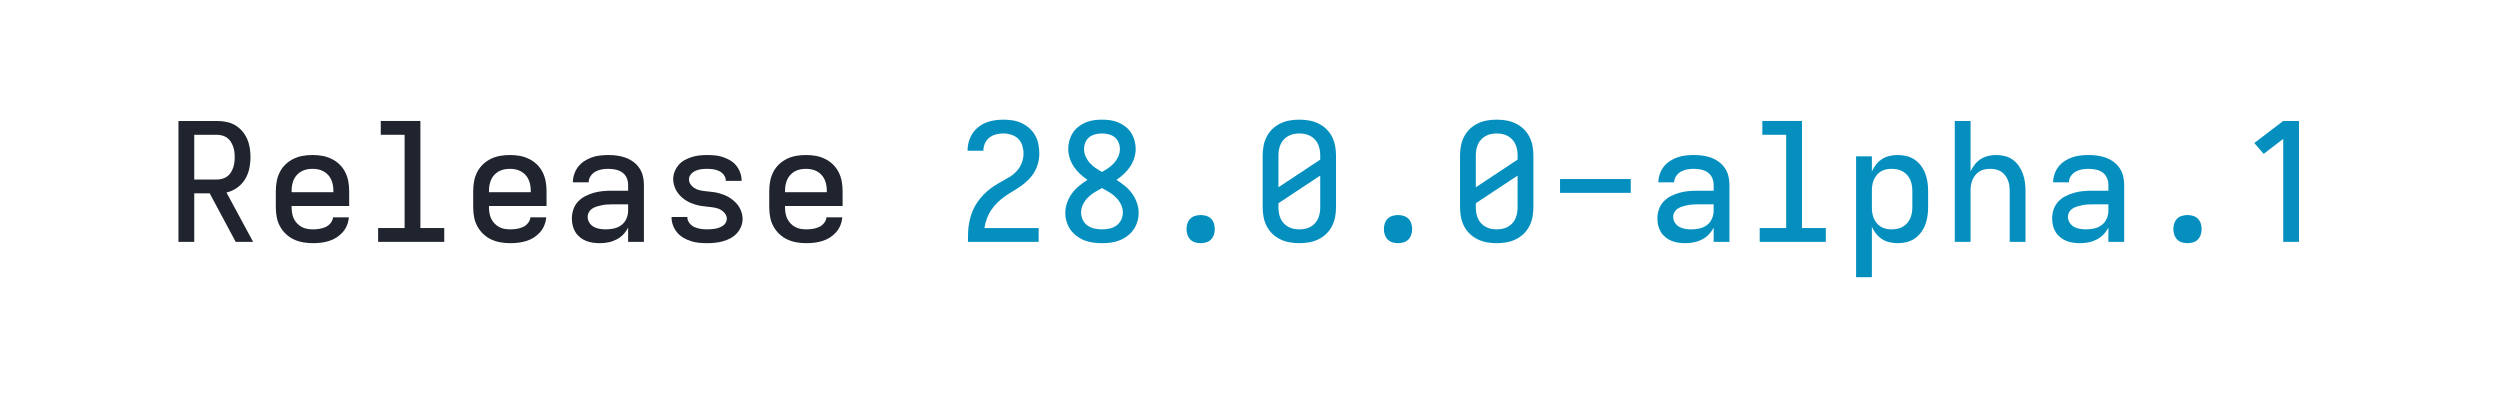
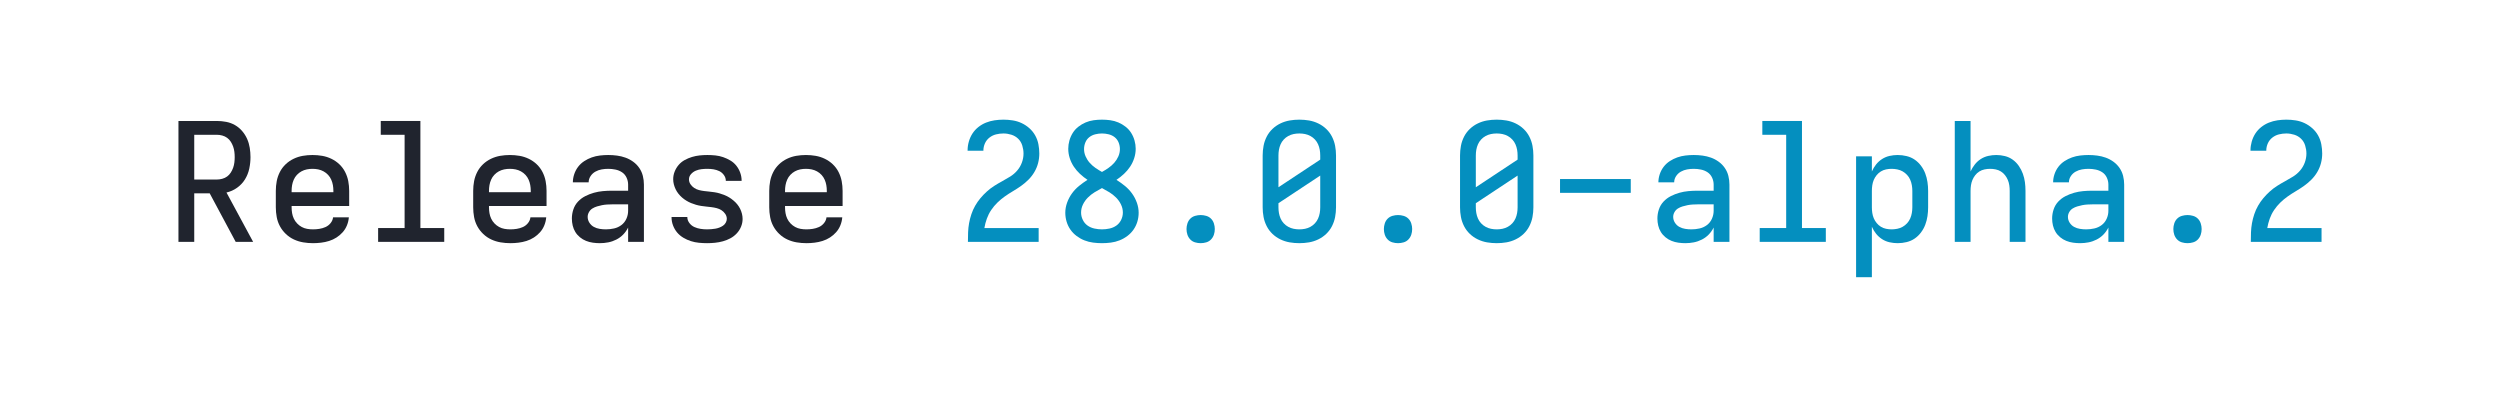
<svg xmlns="http://www.w3.org/2000/svg" height="40" viewBox="0 0 243.2 40" width="243.2">
  <defs>
    <path d="M 85 0 L 85 -735 L 319 -735 Q 347 -735 375.5 -729.5 Q 404 -724 428.5 -710 Q 453 -696 472 -674 Q 491 -652 502.5 -626 Q 514 -600 518.5 -571.5 Q 523 -543 523 -515 Q 523 -480 515.5 -445 Q 508 -410 489.5 -380 Q 471 -350 441.5 -329 Q 412 -308 377 -300 L 539 0 L 433 0 L 275 -295 L 181 -295 L 181 0 Z M 181 -379 L 319 -379 Q 335 -379 351.5 -383.5 Q 368 -388 381 -397.5 Q 394 -407 403 -421 Q 412 -435 417.5 -450.5 Q 423 -466 425 -482.5 Q 427 -499 427 -515 Q 427 -531 425 -547.5 Q 423 -564 417.5 -579.5 Q 412 -595 403 -609 Q 394 -623 381 -632.5 Q 368 -642 351.5 -646.5 Q 335 -651 319 -651 L 181 -651 Z " id="path1" />
    <path d="M 303 8 Q 273 8 243.5 3 Q 214 -2 187 -14.5 Q 160 -27 138 -48 Q 116 -69 102 -95 Q 88 -121 82.5 -150.5 Q 77 -180 77 -210 L 77 -310 Q 77 -340 82.5 -369 Q 88 -398 101.5 -424.5 Q 115 -451 136.5 -471.5 Q 158 -492 185 -505 Q 212 -518 241 -523 Q 270 -528 300 -528 Q 330 -528 359 -523 Q 388 -518 415 -505 Q 442 -492 463.5 -471.5 Q 485 -451 498.5 -424.5 Q 512 -398 517.5 -369 Q 523 -340 523 -310 L 523 -218 L 173 -218 L 173 -210 Q 173 -192 176 -174.5 Q 179 -157 186.5 -141 Q 194 -125 206.5 -112 Q 219 -99 234.5 -90.5 Q 250 -82 267.5 -79 Q 285 -76 303 -76 Q 322 -76 341.5 -79 Q 361 -82 379 -90 Q 397 -98 410 -114 Q 423 -130 425 -149 L 521 -149 Q 519 -124 509.5 -100.5 Q 500 -77 483.5 -58.5 Q 467 -40 446 -26.5 Q 425 -13 401 -5.5 Q 377 2 352 5 Q 327 8 303 8 Z M 173 -302 L 427 -302 L 427 -310 Q 427 -328 424 -345 Q 421 -362 414 -378 Q 407 -394 395 -407 Q 383 -420 367.5 -428.5 Q 352 -437 335 -440.5 Q 318 -444 300 -444 Q 282 -444 265 -440.5 Q 248 -437 232.5 -428.5 Q 217 -420 205 -407 Q 193 -394 186 -378 Q 179 -362 176 -345 Q 173 -328 173 -310 Z " id="path2" />
    <path d="M 99 0 L 99 -84 L 260 -84 L 260 -651 L 115 -651 L 115 -735 L 356 -735 L 356 -84 L 501 -84 L 501 0 Z " id="path3" />
    <path d="M 247 8 Q 226 8 204.5 5 Q 183 2 163 -6 Q 143 -14 126 -28 Q 109 -42 98 -60 Q 87 -78 82 -99 Q 77 -120 77 -142 Q 77 -170 86 -197 Q 95 -224 114 -244.5 Q 133 -265 158.5 -278 Q 184 -291 211 -298.5 Q 238 -306 265.5 -308.5 Q 293 -311 321 -311 L 419 -311 L 419 -348 Q 419 -370 409.5 -390.5 Q 400 -411 382 -423 Q 364 -435 342 -439.5 Q 320 -444 298 -444 Q 278 -444 258 -440.5 Q 238 -437 220 -427 Q 202 -417 190.5 -399.5 Q 179 -382 179 -362 L 83 -362 Q 83 -387 91.5 -412 Q 100 -437 115.5 -457 Q 131 -477 152.5 -491 Q 174 -505 198 -513.5 Q 222 -522 247.5 -525 Q 273 -528 298 -528 Q 325 -528 351.5 -524.5 Q 378 -521 403 -512 Q 428 -503 450 -487 Q 472 -471 487 -449 Q 502 -427 508.5 -401 Q 515 -375 515 -348 L 515 0 L 419 0 L 419 -87 Q 407 -63 389 -44.5 Q 371 -26 347.5 -14 Q 324 -2 298.5 3 Q 273 8 247 8 Z M 284 -76 Q 309 -76 333.5 -81.5 Q 358 -87 378 -102 Q 398 -117 408.5 -140.5 Q 419 -164 419 -189 L 419 -228 L 321 -228 Q 306 -228 290.5 -227 Q 275 -226 260 -223 Q 245 -220 230 -215.5 Q 215 -211 202 -203 Q 189 -195 181 -181 Q 173 -167 173 -152 Q 173 -133 183.5 -116.5 Q 194 -100 210.5 -91 Q 227 -82 246 -79 Q 265 -76 284 -76 Z " id="path4" />
    <path d="M 299 8 Q 274 8 249 5.5 Q 224 3 200.5 -4.5 Q 177 -12 155 -25 Q 133 -38 117 -57 Q 101 -76 92 -100 Q 83 -124 83 -149 L 83 -151 L 179 -151 L 179 -150 Q 179 -131 191.5 -114.5 Q 204 -98 222 -90 Q 240 -82 259.5 -79 Q 279 -76 299 -76 Q 311 -76 323.5 -77 Q 336 -78 348.5 -80 Q 361 -82 373 -86.5 Q 385 -91 395.5 -98 Q 406 -105 412.5 -116.5 Q 419 -128 419 -140 Q 419 -156 409.5 -170 Q 400 -184 386.5 -192.5 Q 373 -201 357.5 -205 Q 342 -209 326 -211 Q 310 -213 294.5 -214.5 Q 279 -216 263 -218.5 Q 247 -221 231.5 -225.5 Q 216 -230 201.5 -236 Q 187 -242 173 -250.5 Q 159 -259 147 -269.5 Q 135 -280 125 -292.5 Q 115 -305 108 -319.5 Q 101 -334 97 -349.5 Q 93 -365 93 -381 Q 93 -405 102 -427.5 Q 111 -450 126.5 -468 Q 142 -486 163 -497.5 Q 184 -509 207 -516 Q 230 -523 253.5 -525.5 Q 277 -528 301 -528 Q 325 -528 349.5 -525.5 Q 374 -523 397 -515 Q 420 -507 441 -494.5 Q 462 -482 477 -463 Q 492 -444 500.5 -420.5 Q 509 -397 509 -373 L 509 -371 L 413 -371 L 413 -372 Q 413 -390 401.5 -406 Q 390 -422 373.5 -430 Q 357 -438 338.5 -441 Q 320 -444 301 -444 Q 283 -444 265.5 -442 Q 248 -440 231 -433 Q 214 -426 201.5 -412 Q 189 -398 189 -380 Q 189 -364 198 -350.5 Q 207 -337 220.5 -328 Q 234 -319 249.5 -315 Q 265 -311 281 -309 Q 297 -307 313 -305.5 Q 329 -304 345 -301.5 Q 361 -299 376 -294.5 Q 391 -290 406 -284 Q 421 -278 434.5 -269.5 Q 448 -261 460.5 -250.5 Q 473 -240 483 -227.5 Q 493 -215 500 -201 Q 507 -187 511 -171 Q 515 -155 515 -139 Q 515 -115 505.5 -92 Q 496 -69 479 -51 Q 462 -33 440.5 -21.5 Q 419 -10 395.5 -3.5 Q 372 3 347.5 5.5 Q 323 8 299 8 Z " id="path5" />
    <path d="M 85 0 L 85 -1 Q 85 -29 86 -57.5 Q 87 -86 92 -113.5 Q 97 -141 106 -168 Q 115 -195 129 -219.5 Q 143 -244 161 -265.5 Q 179 -287 200 -306 Q 221 -325 244.5 -340 Q 268 -355 293 -368.5 Q 318 -382 342 -397 Q 366 -412 384.5 -433.5 Q 403 -455 413 -482 Q 423 -509 423 -537 Q 423 -561 415.5 -585.5 Q 408 -610 390.5 -627 Q 373 -644 349 -651.5 Q 325 -659 301 -659 Q 278 -659 256 -653.5 Q 234 -648 216 -634 Q 198 -620 188.5 -599 Q 179 -578 179 -555 L 179 -554 L 83 -554 L 83 -557 Q 83 -583 90.5 -609.5 Q 98 -636 112.5 -658.5 Q 127 -681 148.5 -698 Q 170 -715 195 -725 Q 220 -735 247 -739 Q 274 -743 301 -743 Q 329 -743 357.5 -738.5 Q 386 -734 411.5 -722 Q 437 -710 458.5 -691 Q 480 -672 494 -647 Q 508 -622 513.5 -593.5 Q 519 -565 519 -537 Q 519 -507 511.5 -478.5 Q 504 -450 489 -424.5 Q 474 -399 453 -378 Q 432 -357 408 -340 Q 384 -323 358.5 -308 Q 333 -293 309 -276 Q 285 -259 264 -238.5 Q 243 -218 226.5 -193.5 Q 210 -169 200 -141 Q 190 -113 185 -84 L 515 -84 L 515 0 Z " id="path6" />
    <path d="M 300 8 Q 273 8 246 4.5 Q 219 1 193.5 -9 Q 168 -19 146 -35.5 Q 124 -52 108.5 -74 Q 93 -96 85 -122.5 Q 77 -149 77 -177 Q 77 -208 88 -238.5 Q 99 -269 117.5 -294.5 Q 136 -320 160.5 -340 Q 185 -360 212 -377 Q 188 -393 166.5 -413 Q 145 -433 129 -457 Q 113 -481 104 -509 Q 95 -537 95 -566 Q 95 -591 102 -616 Q 109 -641 122.5 -662.5 Q 136 -684 156.5 -700 Q 177 -716 200.5 -726 Q 224 -736 249.5 -739.5 Q 275 -743 300 -743 Q 325 -743 350.5 -739.5 Q 376 -736 399.5 -726 Q 423 -716 443.5 -700 Q 464 -684 477.5 -662.5 Q 491 -641 498 -616 Q 505 -591 505 -566 Q 505 -537 496 -509 Q 487 -481 471 -457 Q 455 -433 433.5 -413 Q 412 -393 388 -377 Q 415 -360 439.5 -340 Q 464 -320 482.5 -294.5 Q 501 -269 512 -238.5 Q 523 -208 523 -177 Q 523 -149 515 -122.5 Q 507 -96 491.5 -74 Q 476 -52 454 -35.5 Q 432 -19 406.5 -9 Q 381 1 354 4.5 Q 327 8 300 8 Z M 300 -425 Q 320 -436 339.5 -449.5 Q 359 -463 374.5 -480.5 Q 390 -498 399.5 -519.5 Q 409 -541 409 -564 Q 409 -585 401 -604.5 Q 393 -624 377 -636.5 Q 361 -649 340.5 -654 Q 320 -659 300 -659 Q 280 -659 259.5 -654 Q 239 -649 223 -636.5 Q 207 -624 199 -604.5 Q 191 -585 191 -564 Q 191 -541 200.5 -519.5 Q 210 -498 225.5 -480.5 Q 241 -463 260.5 -449.5 Q 280 -436 300 -425 Z M 300 -76 Q 323 -76 346 -81 Q 369 -86 387.5 -99 Q 406 -112 416.5 -133.5 Q 427 -155 427 -178 Q 427 -204 415.5 -227.5 Q 404 -251 385.5 -269.5 Q 367 -288 345 -301.5 Q 323 -315 300 -327 Q 277 -315 255 -301.5 Q 233 -288 214.5 -269.5 Q 196 -251 184.5 -227.5 Q 173 -204 173 -178 Q 173 -155 183.5 -133.5 Q 194 -112 212.5 -99 Q 231 -86 254 -81 Q 277 -76 300 -76 Z " id="path7" />
    <path d="M 300 8 Q 283 8 266 3 Q 249 -2 237 -14.5 Q 225 -27 219.5 -43.5 Q 214 -60 214 -78 Q 214 -95 219.5 -112 Q 225 -129 237 -141 Q 249 -153 266 -158 Q 283 -163 300 -163 Q 317 -163 334 -158 Q 351 -153 363 -141 Q 375 -129 380.5 -112 Q 386 -95 386 -78 Q 386 -60 380.5 -43.5 Q 375 -27 363 -14.5 Q 351 -2 334 3 Q 317 8 300 8 Z " id="path8" />
    <path d="M 300 8 Q 270 8 241 3 Q 212 -2 185 -15 Q 158 -28 136.5 -48.5 Q 115 -69 101.5 -95.5 Q 88 -122 82.5 -151 Q 77 -180 77 -210 L 77 -525 Q 77 -555 82.5 -584 Q 88 -613 101.5 -639.5 Q 115 -666 136.5 -686.5 Q 158 -707 185 -720 Q 212 -733 241 -738 Q 270 -743 300 -743 Q 330 -743 359 -738 Q 388 -733 415 -720 Q 442 -707 463.5 -686.5 Q 485 -666 498.5 -639.5 Q 512 -613 517.5 -584 Q 523 -555 523 -525 L 523 -210 Q 523 -180 517.5 -151 Q 512 -122 498.5 -95.5 Q 485 -69 463.5 -48.5 Q 442 -28 415 -15 Q 388 -2 359 3 Q 330 8 300 8 Z M 173 -332 L 427 -500 L 427 -525 Q 427 -543 424 -560 Q 421 -577 414 -593 Q 407 -609 395 -622 Q 383 -635 367.5 -643.5 Q 352 -652 335 -655.5 Q 318 -659 300 -659 Q 282 -659 265 -655.5 Q 248 -652 232.5 -643.5 Q 217 -635 205 -622 Q 193 -609 186 -593 Q 179 -577 176 -560 Q 173 -543 173 -525 Z M 300 -76 Q 318 -76 335 -79.5 Q 352 -83 367.5 -91.5 Q 383 -100 395 -113 Q 407 -126 414 -142 Q 421 -158 424 -175 Q 427 -192 427 -210 L 427 -403 L 173 -235 L 173 -210 Q 173 -192 176 -175 Q 179 -158 186 -142 Q 193 -126 205 -113 Q 217 -100 232.5 -91.5 Q 248 -83 265 -79.5 Q 282 -76 300 -76 Z " id="path9" />
    <path d="M 85 -298 L 85 -382 L 515 -382 L 515 -298 Z " id="path10" />
    <path d="M 85 215 L 85 -520 L 181 -520 L 181 -428 Q 191 -451 206.5 -470.5 Q 222 -490 243 -503.5 Q 264 -517 288.5 -522.5 Q 313 -528 338 -528 Q 365 -528 392 -521.5 Q 419 -515 441 -500 Q 463 -485 479.5 -463 Q 496 -441 505.5 -416 Q 515 -391 519 -364 Q 523 -337 523 -310 L 523 -210 Q 523 -183 519 -156 Q 515 -129 505.5 -104 Q 496 -79 479.5 -57 Q 463 -35 441 -20 Q 419 -5 392 1.5 Q 365 8 338 8 Q 313 8 288.5 2.5 Q 264 -3 243 -16.5 Q 222 -30 206.5 -49.5 Q 191 -69 181 -92 L 181 215 Z M 301 -76 Q 318 -76 335.5 -79.5 Q 353 -83 368 -91.5 Q 383 -100 395 -113 Q 407 -126 414 -142 Q 421 -158 424 -175.5 Q 427 -193 427 -210 L 427 -310 Q 427 -327 424 -344.5 Q 421 -362 414 -378 Q 407 -394 395 -407 Q 383 -420 368 -428.5 Q 353 -437 335.5 -440.5 Q 318 -444 301 -444 Q 284 -444 267 -440.5 Q 250 -437 235.5 -428 Q 221 -419 210 -405.5 Q 199 -392 192.5 -376.5 Q 186 -361 183.5 -344 Q 181 -327 181 -310 L 181 -210 Q 181 -193 183.5 -176 Q 186 -159 192.5 -143.5 Q 199 -128 210 -114.5 Q 221 -101 235.5 -92 Q 250 -83 267 -79.5 Q 284 -76 301 -76 Z " id="path11" />
    <path d="M 85 0 L 85 -735 L 181 -735 L 181 -428 Q 191 -450 206.5 -470 Q 222 -490 243 -503.5 Q 264 -517 288.5 -522.5 Q 313 -528 337 -528 Q 364 -528 390 -521.5 Q 416 -515 437.5 -499.5 Q 459 -484 474.5 -461.5 Q 490 -439 499 -414 Q 508 -389 511.5 -363 Q 515 -337 515 -310 L 515 0 L 419 0 L 419 -310 Q 419 -327 416.5 -344 Q 414 -361 407.5 -376.5 Q 401 -392 390.5 -405.5 Q 380 -419 365.5 -428 Q 351 -437 334 -440.5 Q 317 -444 300 -444 Q 283 -444 266 -440.5 Q 249 -437 234.5 -428 Q 220 -419 209.5 -405.5 Q 199 -392 192.5 -376.5 Q 186 -361 183.5 -344 Q 181 -327 181 -310 L 181 0 Z " id="path12" />
-     <path d="M 282 0 L 282 -626 L 163 -535 L 106 -601 L 282 -735 L 378 -735 L 378 0 Z " id="path13" />
  </defs>
  <g data-source-text="Release " fill="#20242e" transform="translate(15.99998 23.528) rotate(0) scale(0.016)">
    <use href="#path1" transform="translate(0 0)" />
    <use href="#path2" transform="translate(600 0)" />
    <use href="#path3" transform="translate(1200 0)" />
    <use href="#path2" transform="translate(1800 0)" />
    <use href="#path4" transform="translate(2400 0)" />
    <use href="#path5" transform="translate(3000 0)" />
    <use href="#path2" transform="translate(3600 0)" />
  </g>
-   <g data-source-text="28.0.0-alpha.1" fill="#048fbf" transform="translate(92.79997 23.528) rotate(0) scale(0.016)">
+   <g data-source-text="28.0.0-alpha.2" fill="#048fbf" transform="translate(92.79997 23.528) rotate(0) scale(0.016)">
    <use href="#path6" transform="translate(0 0)" />
    <use href="#path7" transform="translate(600 0)" />
    <use href="#path8" transform="translate(1200 0)" />
    <use href="#path9" transform="translate(1800 0)" />
    <use href="#path8" transform="translate(2400 0)" />
    <use href="#path9" transform="translate(3000 0)" />
    <use href="#path10" transform="translate(3600 0)" />
    <use href="#path4" transform="translate(4200 0)" />
    <use href="#path3" transform="translate(4800 0)" />
    <use href="#path11" transform="translate(5400 0)" />
    <use href="#path12" transform="translate(6000 0)" />
    <use href="#path4" transform="translate(6600 0)" />
    <use href="#path8" transform="translate(7200 0)" />
-     <use href="#path13" transform="translate(7800 0)" />
+     <use href="#path6" transform="translate(7800 0)" />
  </g>
</svg>
